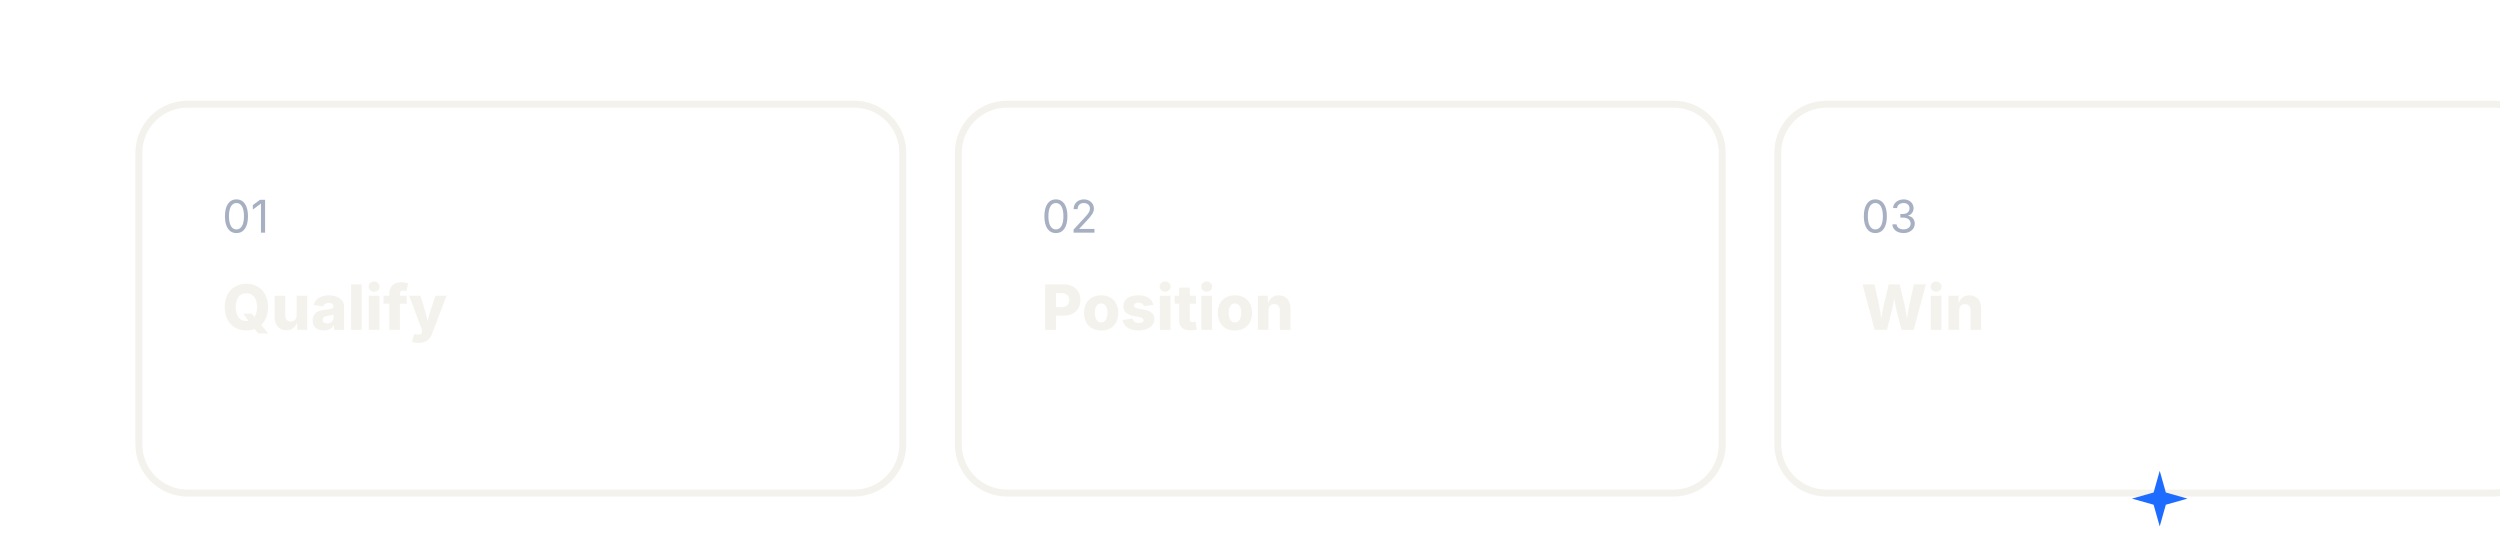
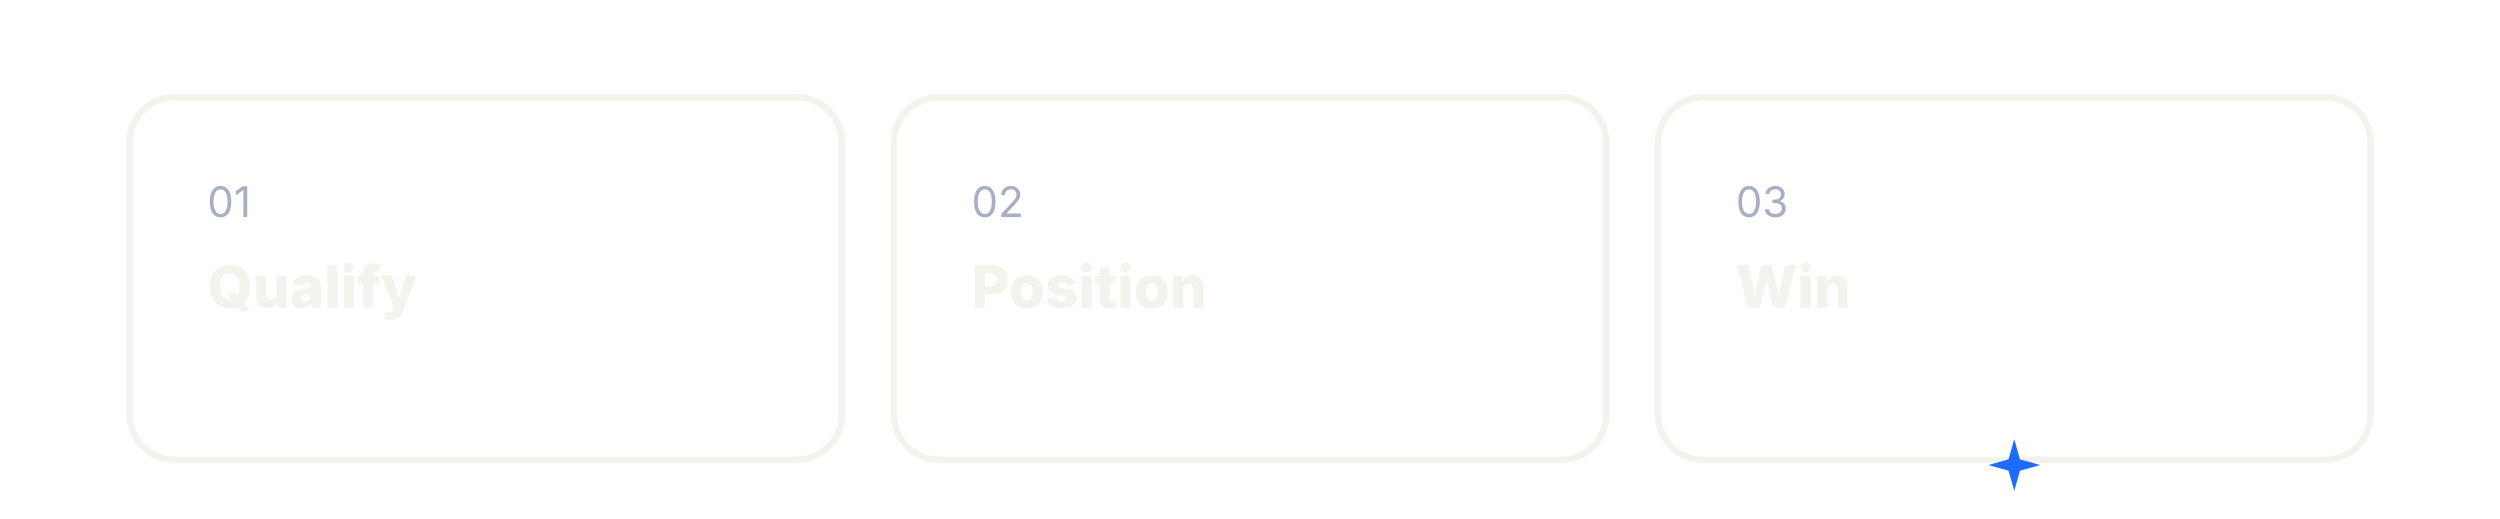
- <svg xmlns="http://www.w3.org/2000/svg" width="720" height="160" viewBox="0 0 720 160" role="img" aria-labelledby="stage-services-title">
+ <svg xmlns="http://www.w3.org/2000/svg" width="772" height="160" viewBox="0 0 772 160" role="img" aria-labelledby="stage-services-title">
  <rect x="40" y="30" width="220" height="112" rx="14" fill="none" stroke="#F4F2EC" stroke-width="2" />
  <text x="64" y="67" font-family="Montserrat, Inter, Arial, sans-serif" font-size="13" fill="#A7B0C2">01</text>
  <text x="64" y="95" font-family="Montserrat, Inter, Arial, sans-serif" font-size="18" font-weight="800" fill="#F4F2EC">Qualify</text>
  <rect x="276" y="30" width="220" height="112" rx="14" fill="none" stroke="#F4F2EC" stroke-width="2" />
  <text x="300" y="67" font-family="Montserrat, Inter, Arial, sans-serif" font-size="13" fill="#A7B0C2">02</text>
  <text x="300" y="95" font-family="Montserrat, Inter, Arial, sans-serif" font-size="18" font-weight="800" fill="#F4F2EC">Position</text>
  <rect x="512" y="30" width="220" height="112" rx="14" fill="none" stroke="#F4F2EC" stroke-width="2" />
  <text x="536" y="67" font-family="Montserrat, Inter, Arial, sans-serif" font-size="13" fill="#A7B0C2">03</text>
  <text x="536" y="95" font-family="Montserrat, Inter, Arial, sans-serif" font-size="18" font-weight="800" fill="#F4F2EC">Win</text>
  <path d="M622 135.6 L623.76 141.84 L630 143.6 L623.76 145.36 L622 151.6 L620.24 145.36 L614 143.6 L620.24 141.84 Z" fill="#1E6BFF" />
</svg>
